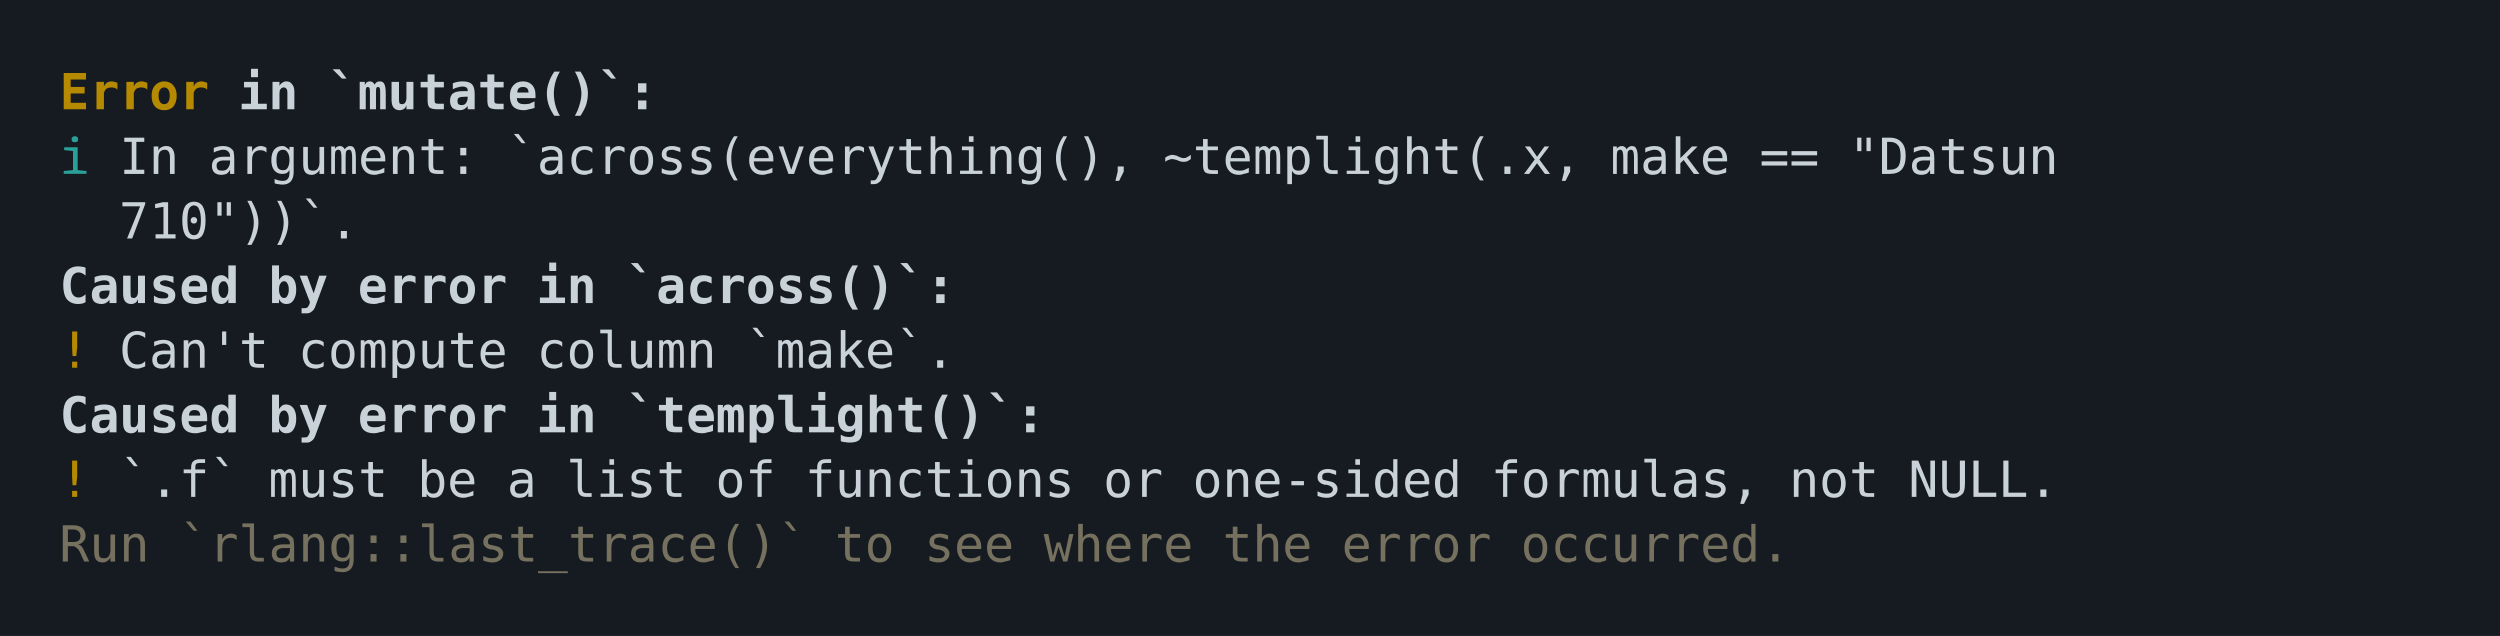
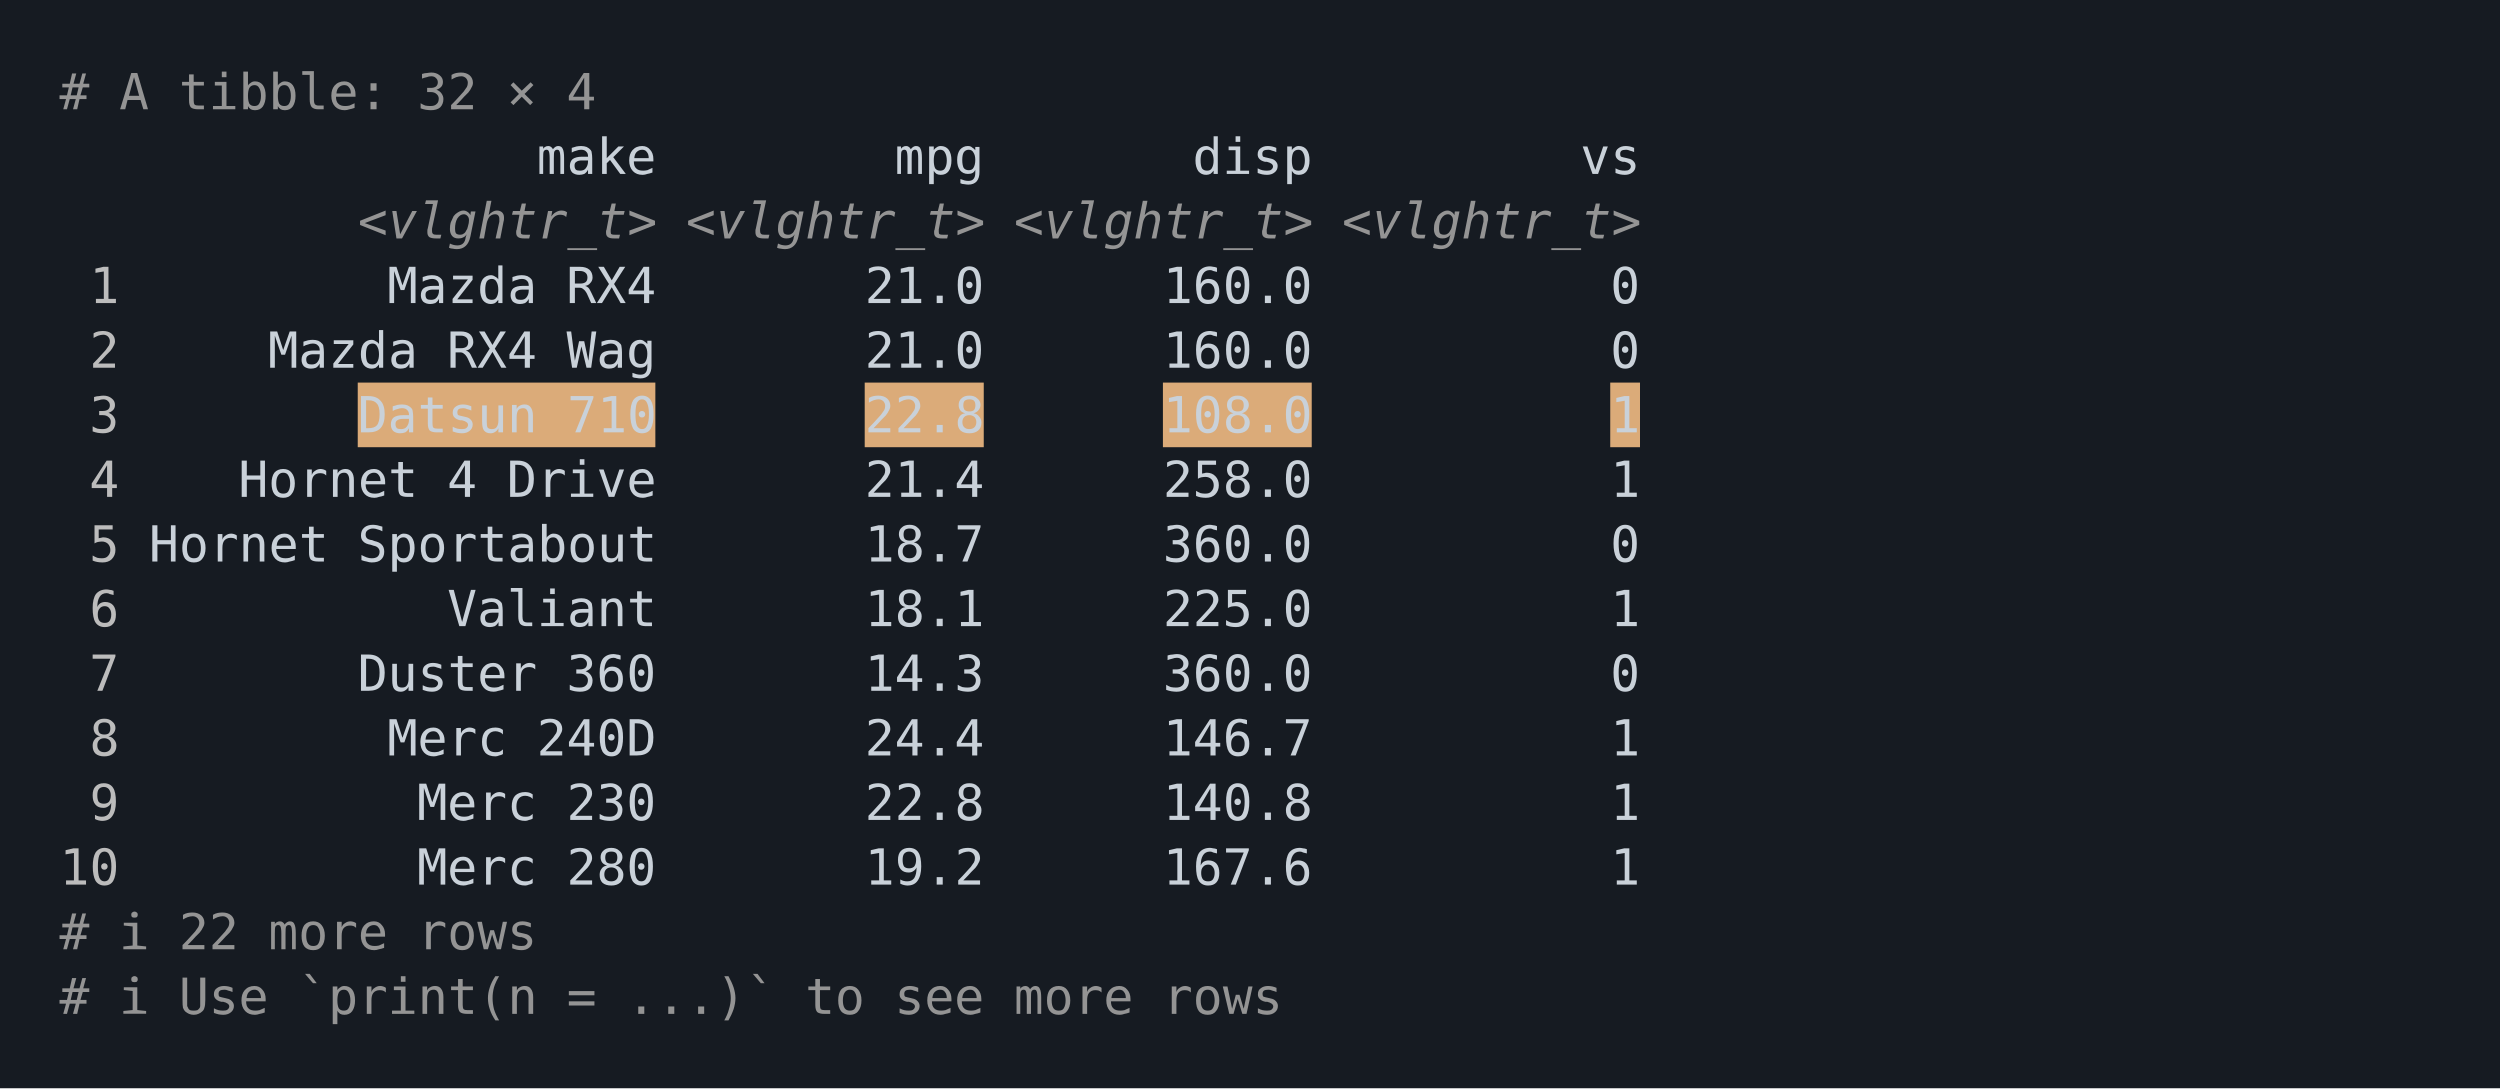
- <svg xmlns="http://www.w3.org/2000/svg" xmlns:xlink="http://www.w3.org/1999/xlink" width="840" height="213.68">
-   <rect width="840" height="213.68" rx="0" ry="0" class="a" />
-   <svg height="173.68" viewBox="0 0 80 17.368" width="800" x="20" y="20">
-     <style>.a{fill:rgb(22,27,34)}.b{font-family:'Fira Code',Monaco,Consolas,Menlo,'Bitstream Vera Sans Mono','Powerline Symbols',monospace}.c{fill:transparent}.d{fill:rgb(181,137,0);font-weight:bold;white-space:pre}.e{fill:rgb(201,209,217);font-weight:bold;white-space:pre}.f{fill:rgb(42,161,152);white-space:pre}.g{fill:rgb(201,209,217);white-space:pre}.h{fill:rgb(181,137,0);white-space:pre}.i{fill:rgb(117,113,94);white-space:pre}</style>
+ <svg xmlns="http://www.w3.org/2000/svg" xmlns:xlink="http://www.w3.org/1999/xlink" width="840" height="365.65">
+   <rect width="840" height="365.65" rx="0" ry="0" class="a" />
+   <svg height="325.65" viewBox="0 0 80 32.565" width="800" x="20" y="20">
+     <style>.a{fill:rgb(22,27,34)}.b{font-family:'Fira Code',Monaco,Consolas,Menlo,'Bitstream Vera Sans Mono','Powerline Symbols',monospace}.c{fill:transparent}.d{fill:rgb(148,148,148);white-space:pre}.e{fill:rgb(201,209,217);white-space:pre}.f{fill:rgb(148,148,148);font-style:italic;white-space:pre}.g{fill:rgb(188,188,188);white-space:pre}.h{fill:rgb(219,171,121)}</style>
    <g font-family="'Fira Code',Monaco,Consolas,Menlo,'Bitstream Vera Sans Mono','Powerline Symbols',monospace" font-size="1.67" class="b">
      <defs>
        <symbol id="a">
-           <rect height="8" width="80" x="0" y="0" class="c" />
+           <rect height="15" width="80" x="0" y="0" class="c" />
        </symbol>
      </defs>
-       <rect height="17.368" width="80" class="a" />
+       <rect height="32.565" width="80" class="a" />
      <svg x="0" y="0" width="80">
        <svg x="0">
          <use xlink:href="#a" />
-           <text font-size="1.67" x="0" y="1.67" class="d">Error</text>
-           <text font-size="1.67" x="6.012" y="1.67" class="e">in</text>
-           <text font-size="1.67" x="9.018" y="1.67" class="e">`mutate()`:</text>
-           <text font-size="1.67" x="0" y="3.841" class="f">ℹ</text>
-           <text font-size="1.67" x="2.004" y="3.841" class="g">In</text>
-           <text font-size="1.67" x="5.01" y="3.841" class="g">argument:</text>
-           <text font-size="1.67" x="15.03" y="3.841" class="g">`across(everything(),</text>
-           <text font-size="1.67" x="37.074" y="3.841" class="g">~templight(.x,</text>
-           <text font-size="1.67" x="52.104" y="3.841" class="g">make</text>
-           <text font-size="1.67" x="57.114" y="3.841" class="g">==</text>
-           <text font-size="1.67" x="60.12" y="3.841" class="g">"Datsun</text>
-           <text font-size="1.67" x="2.004" y="6.012" class="g">710"))`.</text>
-           <text font-size="1.67" x="0" y="8.183" class="e">Caused</text>
-           <text font-size="1.67" x="7.014" y="8.183" class="e">by</text>
-           <text font-size="1.67" x="10.02" y="8.183" class="e">error</text>
-           <text font-size="1.67" x="16.032" y="8.183" class="e">in</text>
-           <text font-size="1.67" x="19.038" y="8.183" class="e">`across()`:</text>
-           <text font-size="1.67" x="0" y="10.354" class="h">!</text>
-           <text font-size="1.67" x="2.004" y="10.354" class="g">Can't</text>
-           <text font-size="1.67" x="8.016" y="10.354" class="g">compute</text>
-           <text font-size="1.67" x="16.032" y="10.354" class="g">column</text>
-           <text font-size="1.67" x="23.046" y="10.354" class="g">`make`.</text>
-           <text font-size="1.67" x="0" y="12.525" class="e">Caused</text>
-           <text font-size="1.67" x="7.014" y="12.525" class="e">by</text>
-           <text font-size="1.67" x="10.02" y="12.525" class="e">error</text>
-           <text font-size="1.67" x="16.032" y="12.525" class="e">in</text>
-           <text font-size="1.67" x="19.038" y="12.525" class="e">`templight()`:</text>
-           <text font-size="1.67" x="0" y="14.696" class="h">!</text>
-           <text font-size="1.67" x="2.004" y="14.696" class="g">`.f`</text>
-           <text font-size="1.67" x="7.014" y="14.696" class="g">must</text>
-           <text font-size="1.67" x="12.024" y="14.696" class="g">be</text>
-           <text font-size="1.67" x="15.03" y="14.696" class="g">a</text>
-           <text font-size="1.67" x="17.034" y="14.696" class="g">list</text>
-           <text font-size="1.67" x="22.044" y="14.696" class="g">of</text>
-           <text font-size="1.67" x="25.05" y="14.696" class="g">functions</text>
-           <text font-size="1.67" x="35.07" y="14.696" class="g">or</text>
-           <text font-size="1.67" x="38.076" y="14.696" class="g">one-sided</text>
-           <text font-size="1.67" x="48.096" y="14.696" class="g">formulas,</text>
-           <text font-size="1.67" x="58.116" y="14.696" class="g">not</text>
-           <text font-size="1.67" x="62.124" y="14.696" class="g">NULL.</text>
-           <text font-size="1.67" x="0" y="16.867" class="i">Run</text>
-           <text font-size="1.67" x="4.008" y="16.867" class="i">`rlang::last_trace()`</text>
-           <text font-size="1.67" x="26.052" y="16.867" class="i">to</text>
-           <text font-size="1.67" x="29.058" y="16.867" class="i">see</text>
-           <text font-size="1.67" x="33.066" y="16.867" class="i">where</text>
-           <text font-size="1.67" x="39.078" y="16.867" class="i">the</text>
-           <text font-size="1.67" x="43.086" y="16.867" class="i">error</text>
-           <text font-size="1.67" x="49.098" y="16.867" class="i">occurred.</text>
+           <text font-size="1.67" x="0" y="1.67" class="d">#</text>
+           <text font-size="1.67" x="2.004" y="1.67" class="d">A</text>
+           <text font-size="1.67" x="4.008" y="1.67" class="d">tibble:</text>
+           <text font-size="1.67" x="12.024" y="1.67" class="d">32</text>
+           <text font-size="1.67" x="15.03" y="1.67" class="d">×</text>
+           <text font-size="1.67" x="17.034" y="1.67" class="d">4</text>
+           <text font-size="1.67" x="16.032" y="3.841" class="e">make</text>
+           <text font-size="1.67" x="28.056" y="3.841" class="e">mpg</text>
+           <text font-size="1.67" x="38.076" y="3.841" class="e">disp</text>
+           <text font-size="1.67" x="51.102" y="3.841" class="e">vs</text>
+           <text font-size="1.67" x="10.02" y="6.012" class="f">&lt;vlghtr_t&gt;</text>
+           <text font-size="1.67" x="21.042" y="6.012" class="f">&lt;vlghtr_t&gt;</text>
+           <text font-size="1.67" x="32.064" y="6.012" class="f">&lt;vlghtr_t&gt;</text>
+           <text font-size="1.67" x="43.086" y="6.012" class="f">&lt;vlghtr_t&gt;</text>
+           <text font-size="1.67" x="1.002" y="8.183" class="g">1</text>
+           <text font-size="1.67" x="11.022" y="8.183" class="e">Mazda</text>
+           <text font-size="1.67" x="17.034" y="8.183" class="e">RX4</text>
+           <text font-size="1.67" x="27.054" y="8.183" class="e">21.0</text>
+           <text font-size="1.67" x="37.074" y="8.183" class="e">160.0</text>
+           <text font-size="1.67" x="52.104" y="8.183" class="e">0</text>
+           <text font-size="1.67" x="1.002" y="10.354" class="g">2</text>
+           <text font-size="1.67" x="7.014" y="10.354" class="e">Mazda</text>
+           <text font-size="1.67" x="13.026" y="10.354" class="e">RX4</text>
+           <text font-size="1.67" x="17.034" y="10.354" class="e">Wag</text>
+           <text font-size="1.67" x="27.054" y="10.354" class="e">21.0</text>
+           <text font-size="1.67" x="37.074" y="10.354" class="e">160.0</text>
+           <text font-size="1.67" x="52.104" y="10.354" class="e">0</text>
+           <text font-size="1.67" x="1.002" y="12.525" class="g">3</text>
+           <rect height="2.171" width="10" x="10.02" y="10.855" class="h" />
+           <text font-size="1.67" x="10.02" y="12.525" class="e">Datsun 710</text>
+           <rect height="2.171" width="4" x="27.054" y="10.855" class="h" />
+           <text font-size="1.67" x="27.054" y="12.525" class="e">22.8</text>
+           <rect height="2.171" width="5" x="37.074" y="10.855" class="h" />
+           <text font-size="1.67" x="37.074" y="12.525" class="e">108.0</text>
+           <rect height="2.171" width="1" x="52.104" y="10.855" class="h" />
+           <text font-size="1.67" x="52.104" y="12.525" class="e">1</text>
+           <text font-size="1.67" x="1.002" y="14.696" class="g">4</text>
+           <text font-size="1.67" x="6.012" y="14.696" class="e">Hornet</text>
+           <text font-size="1.67" x="13.026" y="14.696" class="e">4</text>
+           <text font-size="1.67" x="15.03" y="14.696" class="e">Drive</text>
+           <text font-size="1.67" x="27.054" y="14.696" class="e">21.4</text>
+           <text font-size="1.67" x="37.074" y="14.696" class="e">258.0</text>
+           <text font-size="1.67" x="52.104" y="14.696" class="e">1</text>
+           <text font-size="1.67" x="1.002" y="16.867" class="g">5</text>
+           <text font-size="1.67" x="3.006" y="16.867" class="e">Hornet</text>
+           <text font-size="1.67" x="10.02" y="16.867" class="e">Sportabout</text>
+           <text font-size="1.67" x="27.054" y="16.867" class="e">18.7</text>
+           <text font-size="1.67" x="37.074" y="16.867" class="e">360.0</text>
+           <text font-size="1.67" x="52.104" y="16.867" class="e">0</text>
+           <text font-size="1.67" x="1.002" y="19.038" class="g">6</text>
+           <text font-size="1.67" x="13.026" y="19.038" class="e">Valiant</text>
+           <text font-size="1.67" x="27.054" y="19.038" class="e">18.1</text>
+           <text font-size="1.67" x="37.074" y="19.038" class="e">225.0</text>
+           <text font-size="1.67" x="52.104" y="19.038" class="e">1</text>
+           <text font-size="1.67" x="1.002" y="21.209" class="g">7</text>
+           <text font-size="1.67" x="10.02" y="21.209" class="e">Duster</text>
+           <text font-size="1.67" x="17.034" y="21.209" class="e">360</text>
+           <text font-size="1.67" x="27.054" y="21.209" class="e">14.3</text>
+           <text font-size="1.67" x="37.074" y="21.209" class="e">360.0</text>
+           <text font-size="1.67" x="52.104" y="21.209" class="e">0</text>
+           <text font-size="1.67" x="1.002" y="23.38" class="g">8</text>
+           <text font-size="1.67" x="11.022" y="23.38" class="e">Merc</text>
+           <text font-size="1.67" x="16.032" y="23.38" class="e">240D</text>
+           <text font-size="1.67" x="27.054" y="23.38" class="e">24.4</text>
+           <text font-size="1.67" x="37.074" y="23.38" class="e">146.7</text>
+           <text font-size="1.67" x="52.104" y="23.38" class="e">1</text>
+           <text font-size="1.67" x="1.002" y="25.551" class="g">9</text>
+           <text font-size="1.67" x="12.024" y="25.551" class="e">Merc</text>
+           <text font-size="1.67" x="17.034" y="25.551" class="e">230</text>
+           <text font-size="1.67" x="27.054" y="25.551" class="e">22.8</text>
+           <text font-size="1.67" x="37.074" y="25.551" class="e">140.8</text>
+           <text font-size="1.67" x="52.104" y="25.551" class="e">1</text>
+           <text font-size="1.67" x="0" y="27.722" class="g">10</text>
+           <text font-size="1.67" x="12.024" y="27.722" class="e">Merc</text>
+           <text font-size="1.67" x="17.034" y="27.722" class="e">280</text>
+           <text font-size="1.67" x="27.054" y="27.722" class="e">19.2</text>
+           <text font-size="1.67" x="37.074" y="27.722" class="e">167.6</text>
+           <text font-size="1.67" x="52.104" y="27.722" class="e">1</text>
+           <text font-size="1.67" x="0" y="29.893" class="d">#</text>
+           <text font-size="1.67" x="2.004" y="29.893" class="d">ℹ</text>
+           <text font-size="1.67" x="4.008" y="29.893" class="d">22</text>
+           <text font-size="1.67" x="7.014" y="29.893" class="d">more</text>
+           <text font-size="1.67" x="12.024" y="29.893" class="d">rows</text>
+           <text font-size="1.67" x="0" y="32.064" class="d">#</text>
+           <text font-size="1.67" x="2.004" y="32.064" class="d">ℹ</text>
+           <text font-size="1.67" x="4.008" y="32.064" class="d">Use</text>
+           <text font-size="1.67" x="8.016" y="32.064" class="d">`print(n</text>
+           <text font-size="1.67" x="17.034" y="32.064" class="d">=</text>
+           <text font-size="1.67" x="19.038" y="32.064" class="d">...)`</text>
+           <text font-size="1.67" x="25.05" y="32.064" class="d">to</text>
+           <text font-size="1.67" x="28.056" y="32.064" class="d">see</text>
+           <text font-size="1.67" x="32.064" y="32.064" class="d">more</text>
+           <text font-size="1.67" x="37.074" y="32.064" class="d">rows</text>
        </svg>
      </svg>
    </g>
  </svg>
</svg>
